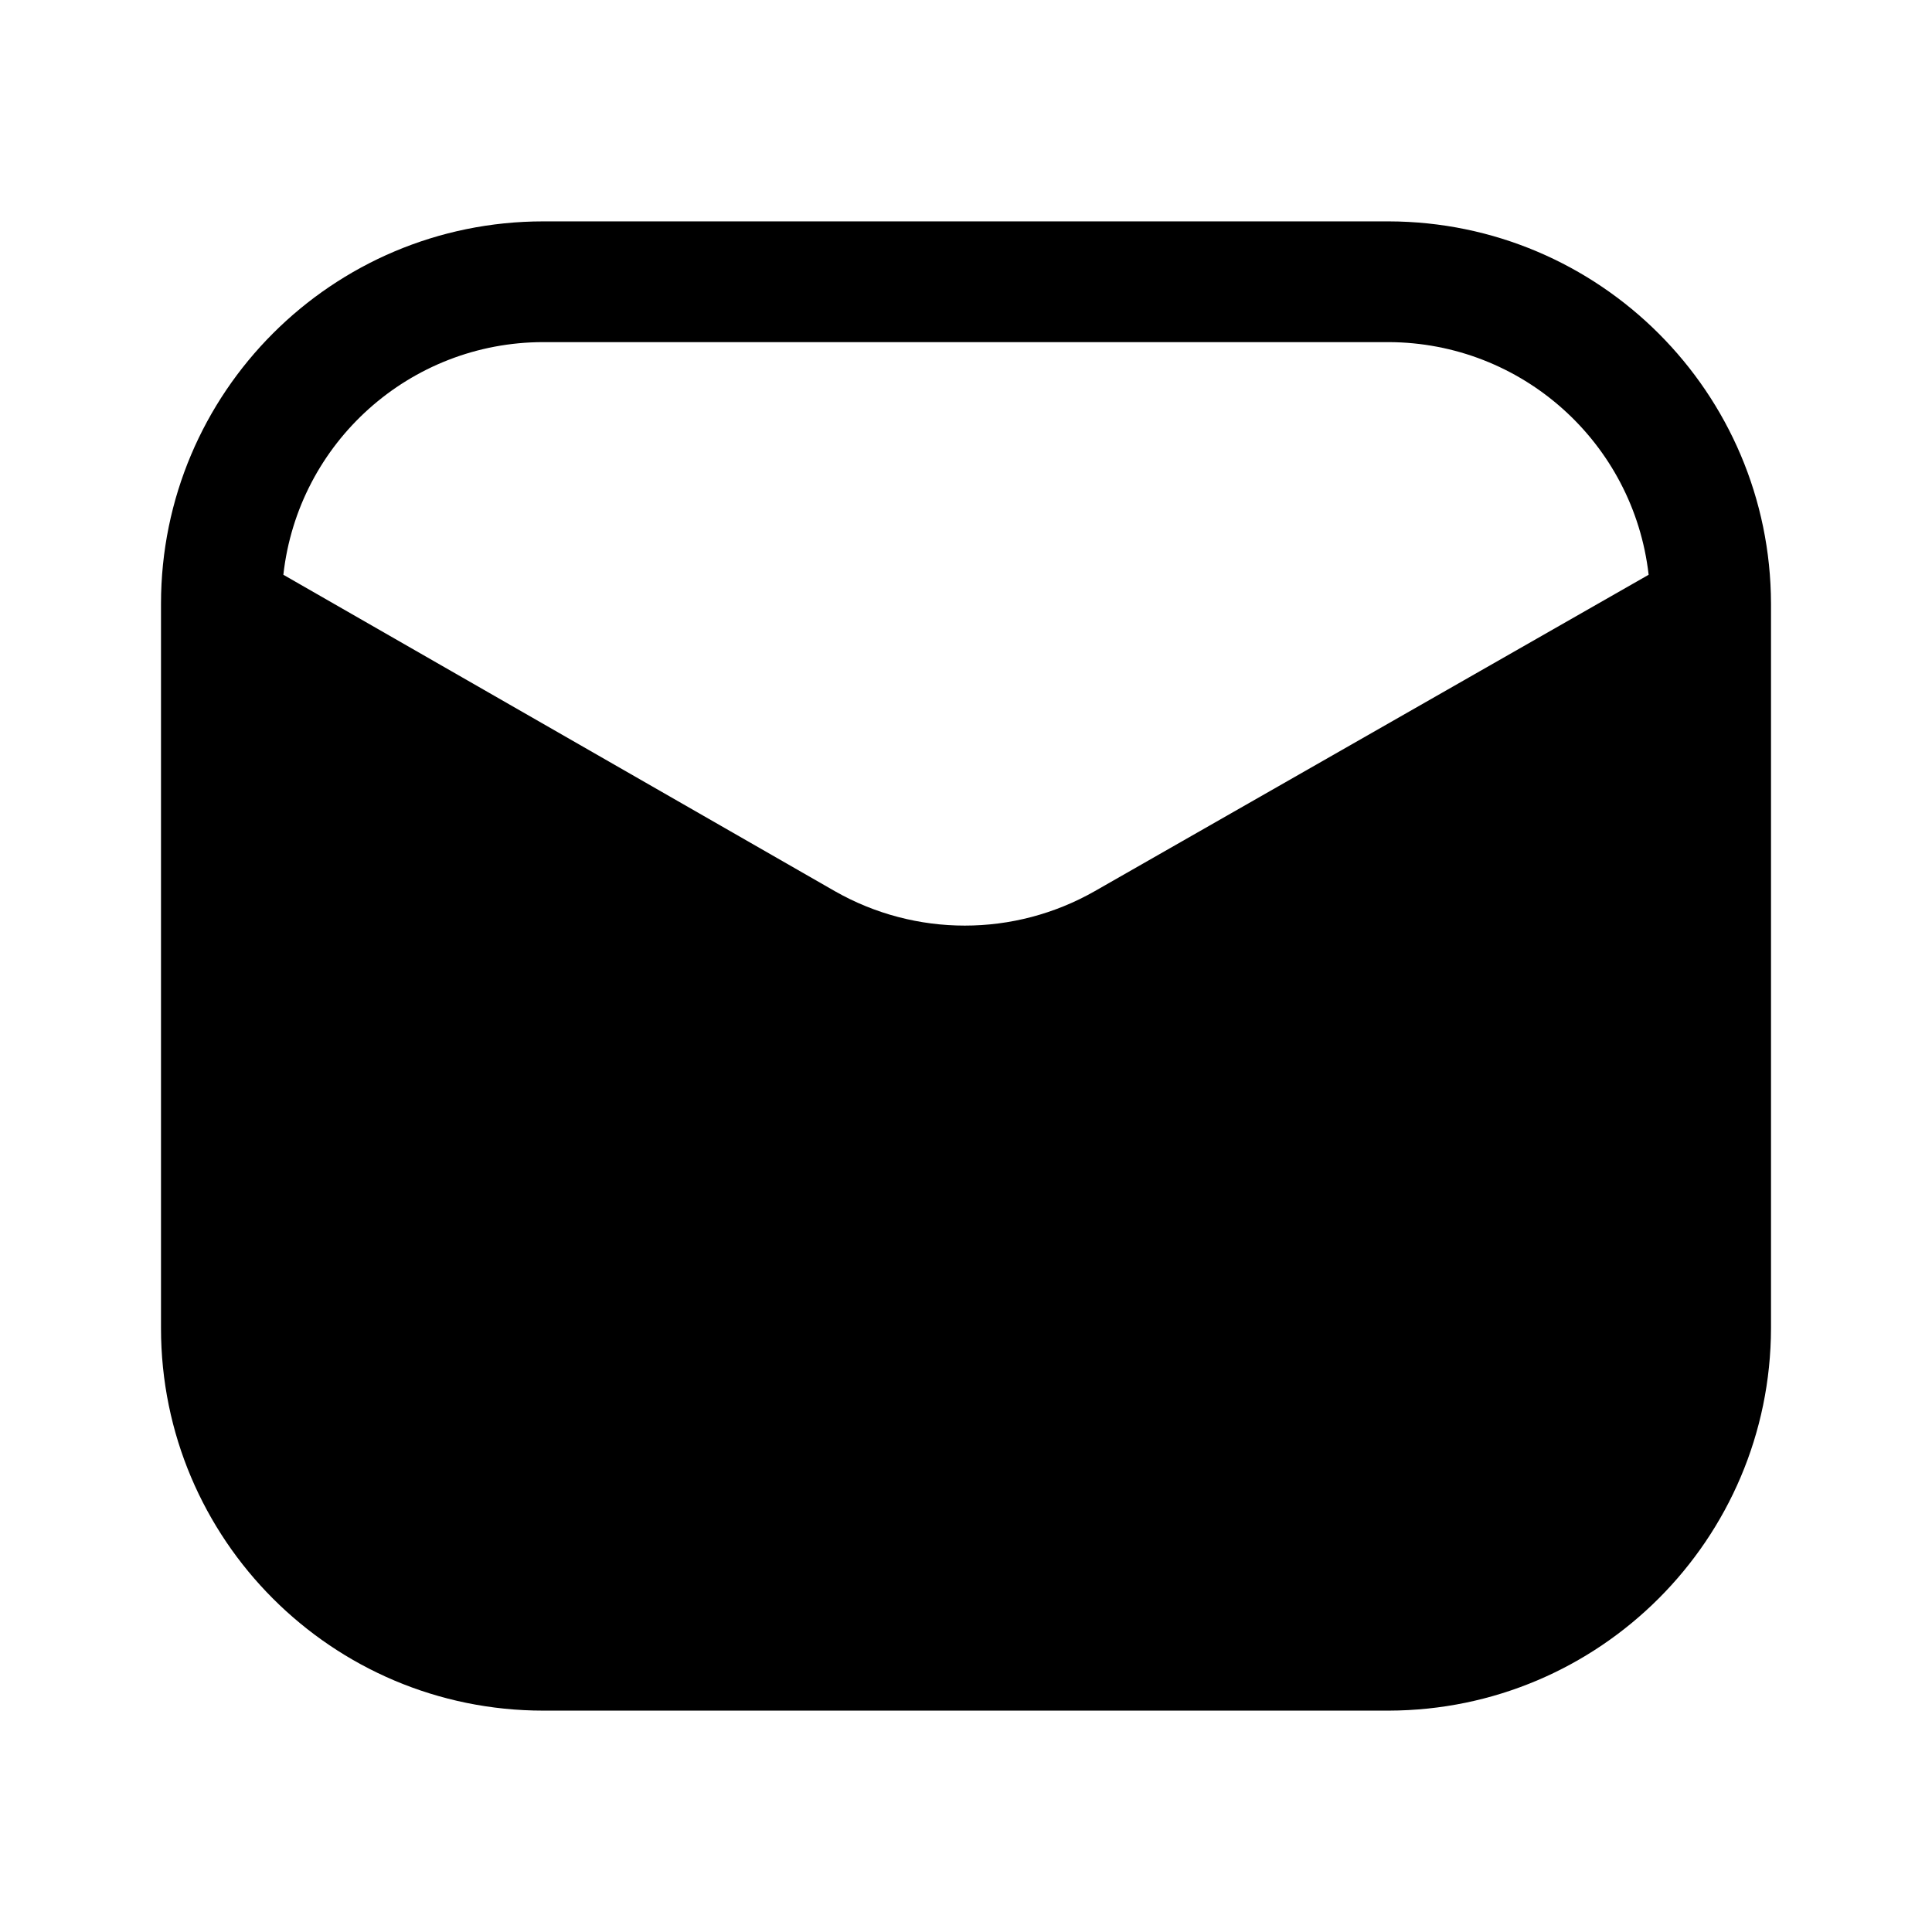
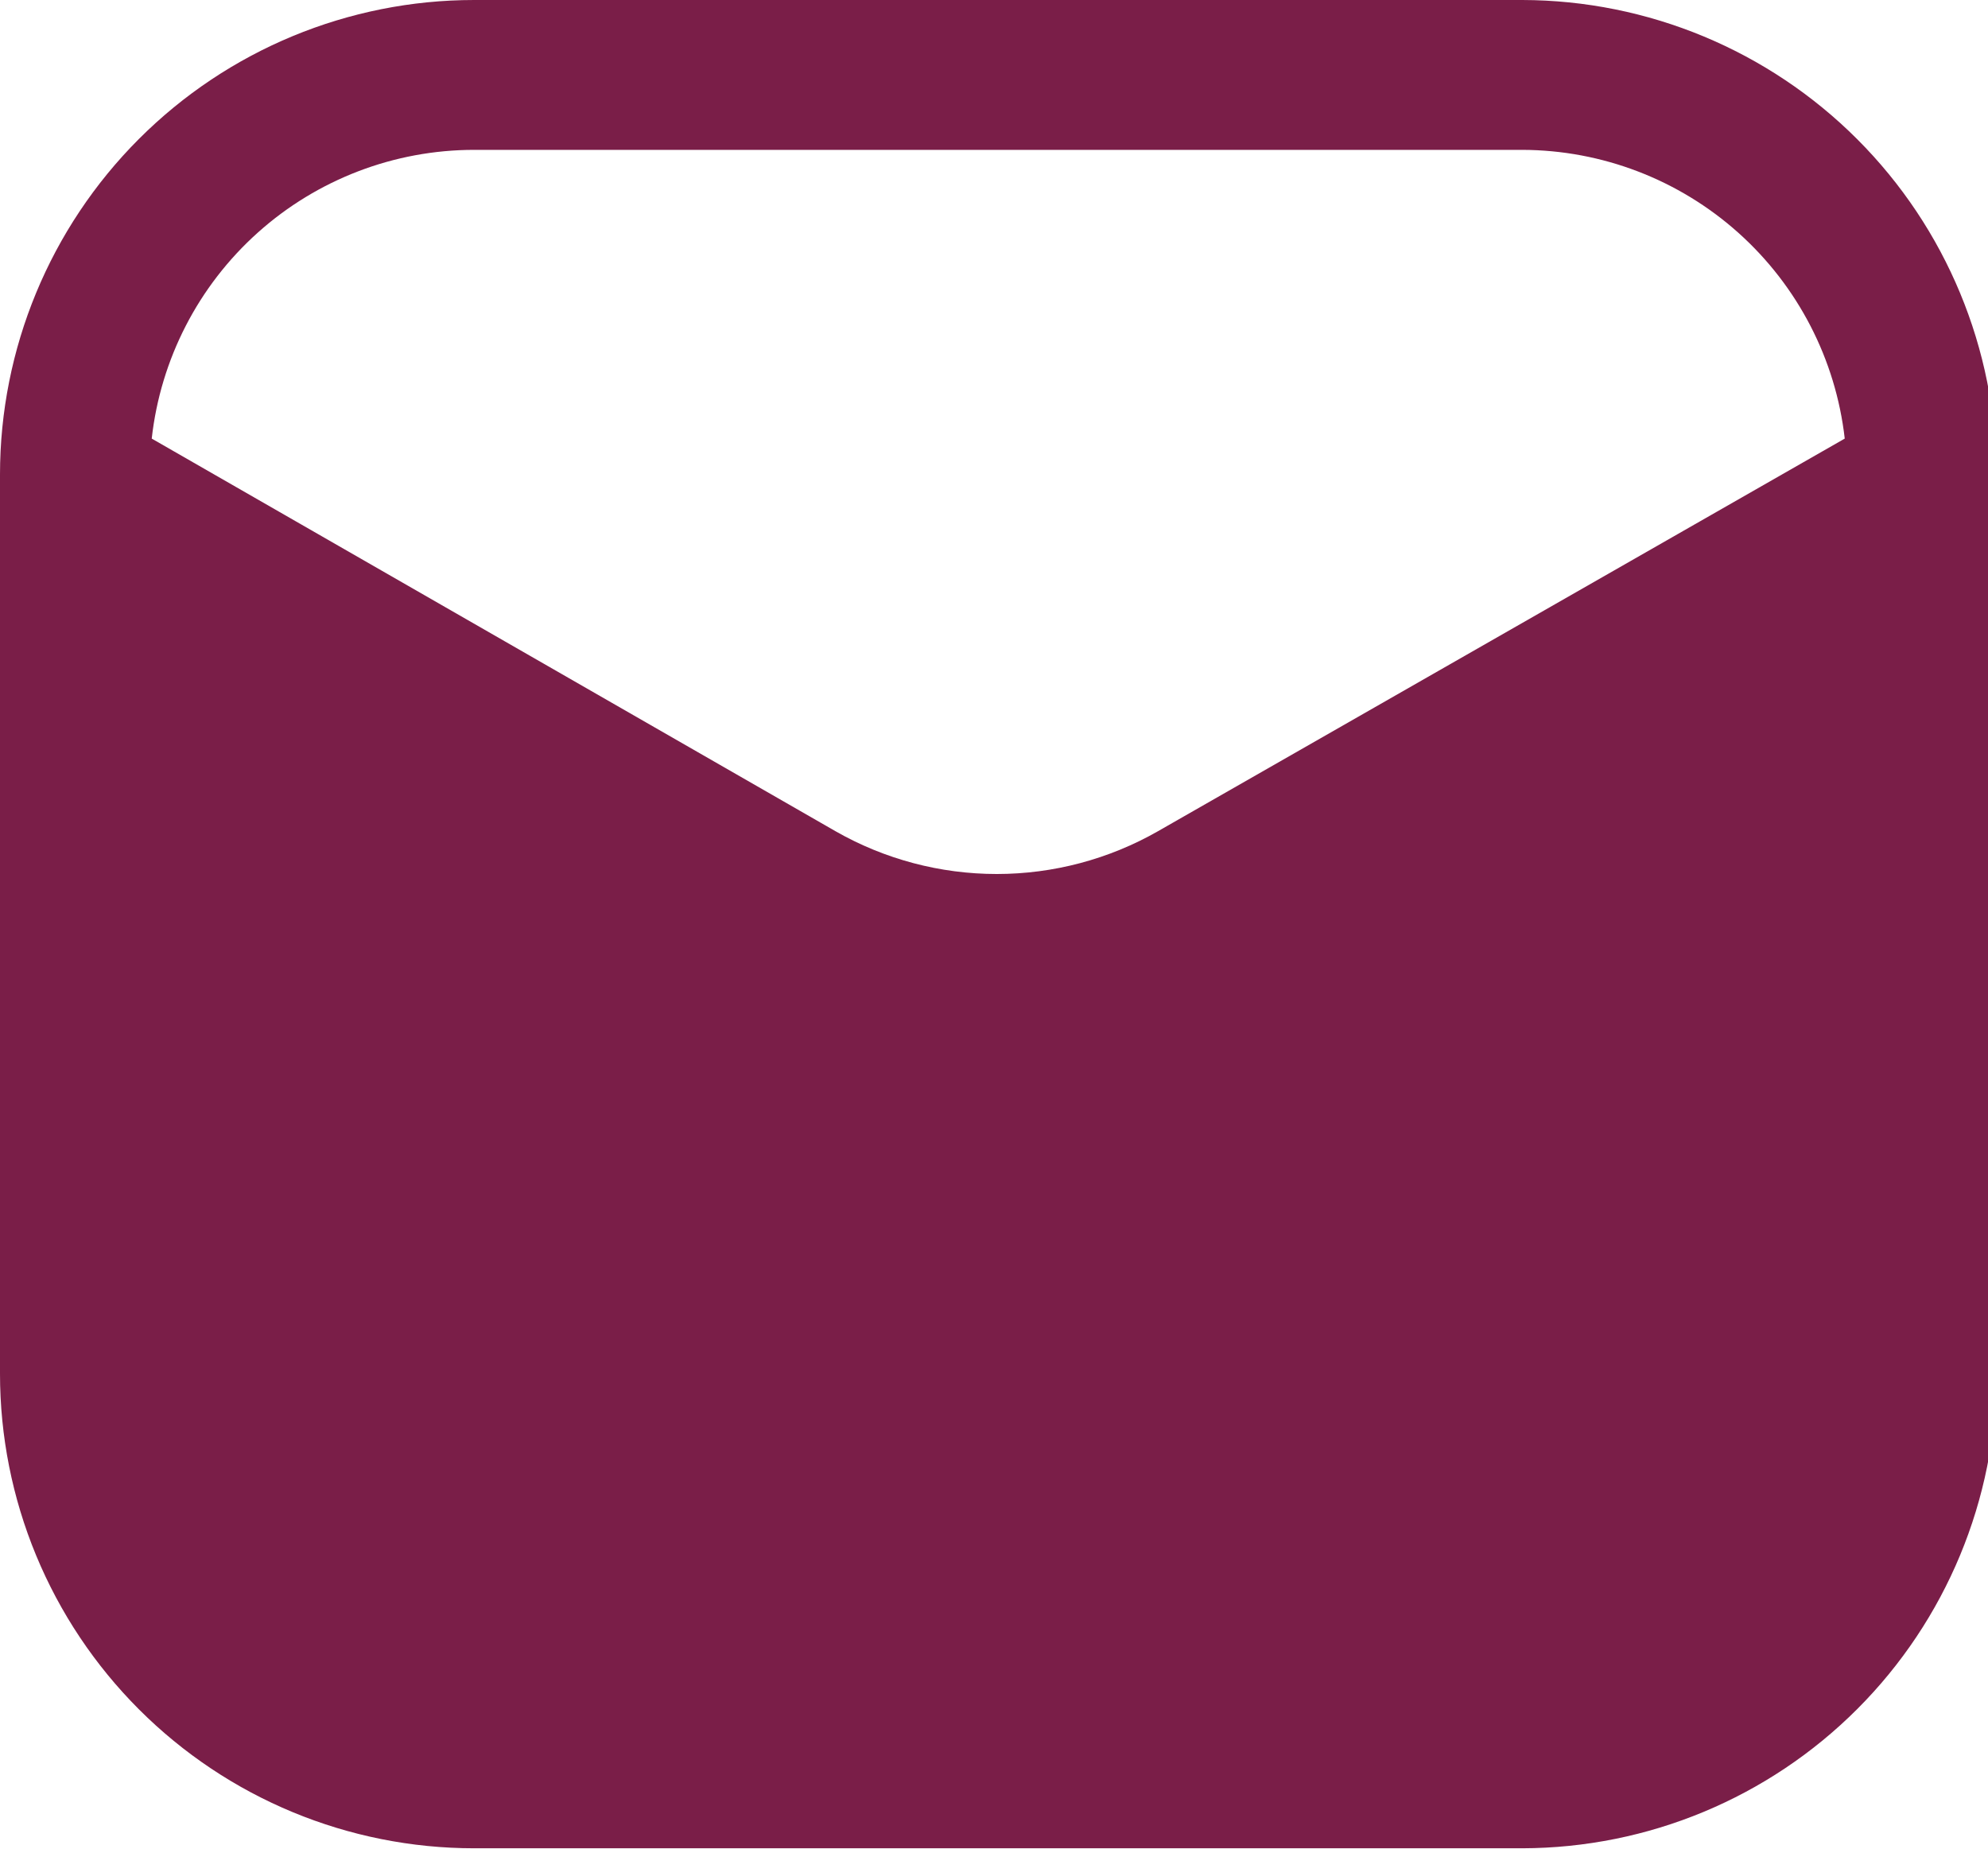
- <svg xmlns="http://www.w3.org/2000/svg" width="512" height="512" viewBox="0 0 24 24">
-   <path fill="#000000" d="M17.25 2.75H6.75A4.75 4.75 0 0 0 2 7.5v9a4.75 4.75 0 0 0 4.75 4.75h10.5A4.76 4.76 0 0 0 22 16.5v-9a4.76 4.76 0 0 0-4.75-4.75m-3.65 8.32a3.26 3.26 0 0 1-3.23 0L3.52 7.14a3.25 3.25 0 0 1 3.23-2.89h10.5a3.26 3.26 0 0 1 3.23 2.89z" />
+ <svg xmlns="http://www.w3.org/2000/svg" width="469" height="436" viewBox="0 0 469 436" fill="none">
+   <path d="M359.137 0H111.862C82.195 0 53.742 11.794 32.764 32.788C11.786 53.782 0 82.256 0 111.946V324.054C0 338.755 2.893 353.312 8.515 366.894C14.137 380.476 22.376 392.817 32.764 403.212C53.742 424.206 82.195 436 111.862 436H359.137C388.786 435.938 417.203 424.123 438.167 403.143C459.132 382.163 470.938 353.725 471 324.054V111.946C470.938 82.275 459.132 53.837 438.167 32.857C417.203 11.877 388.786 0.062 359.137 0ZM273.18 196.082C261.593 202.695 248.485 206.173 235.147 206.173C221.808 206.173 208.7 202.695 197.113 196.082L35.796 103.462C37.882 84.733 46.794 67.43 60.828 54.864C74.861 42.299 93.031 35.351 111.862 35.351H359.137C377.954 35.403 396.096 42.368 410.119 54.924C424.142 67.48 433.068 84.753 435.204 103.462L273.18 196.082Z" fill="#7A1E48" />
</svg>
